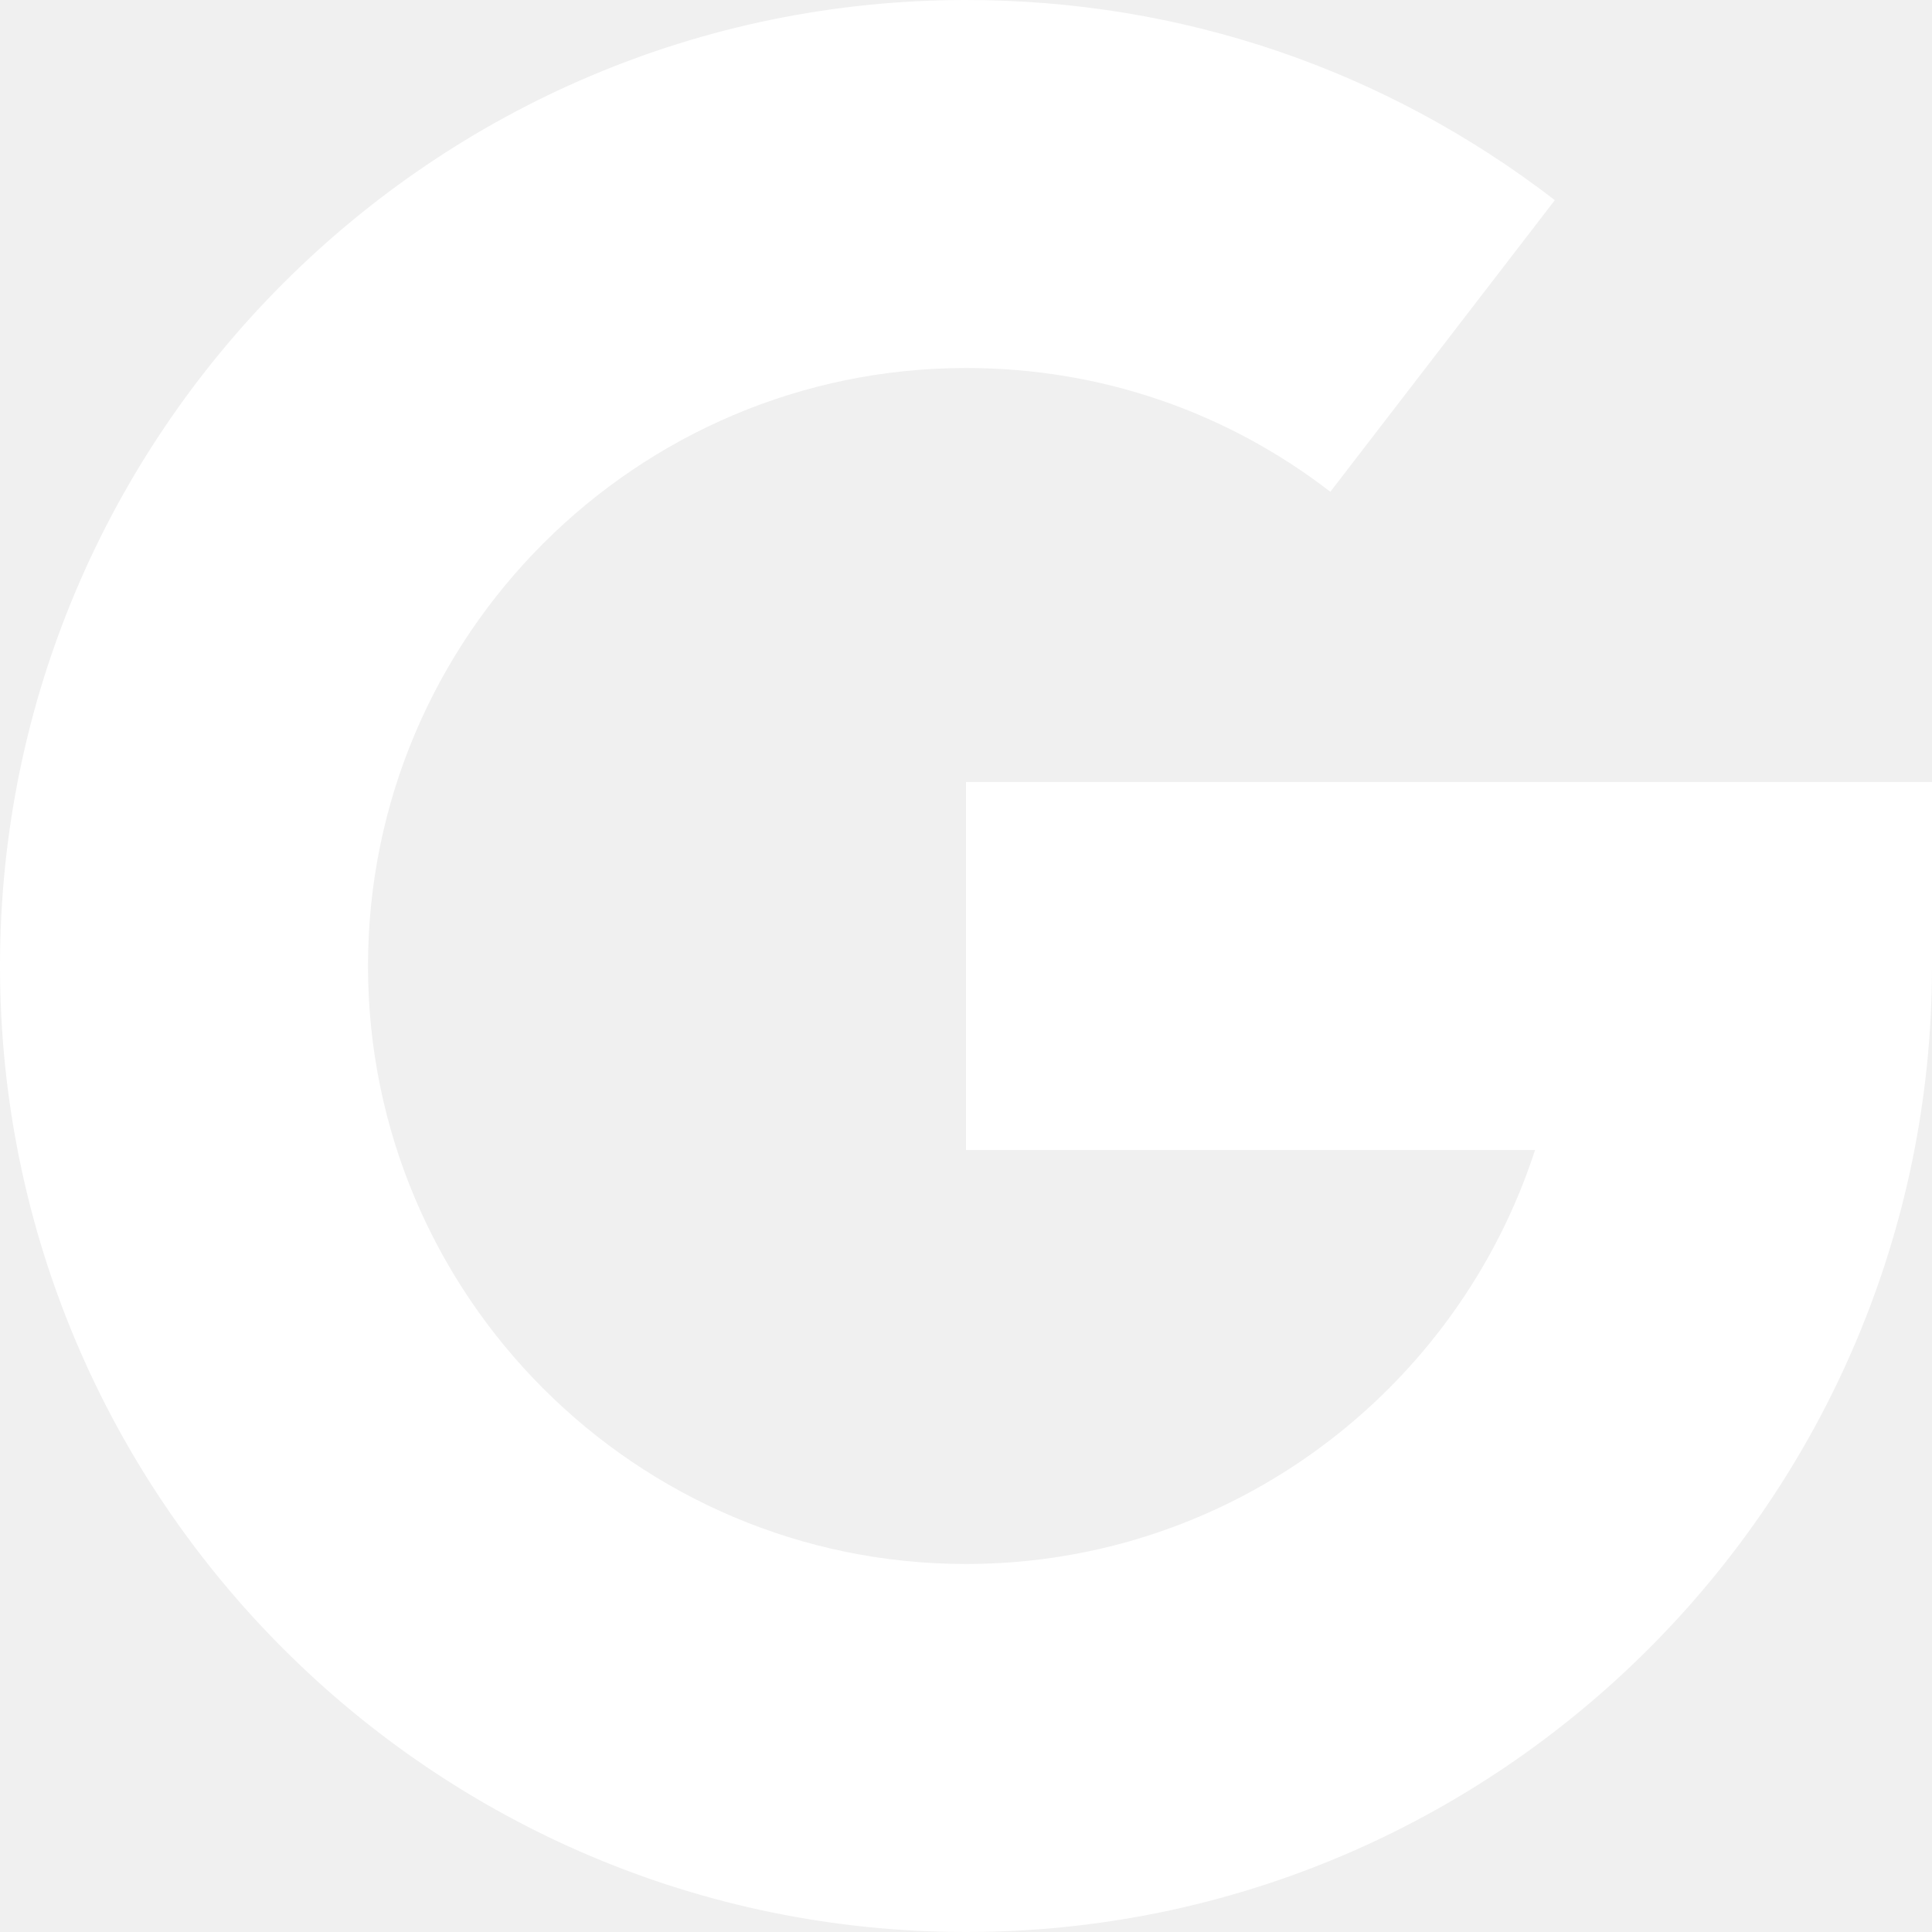
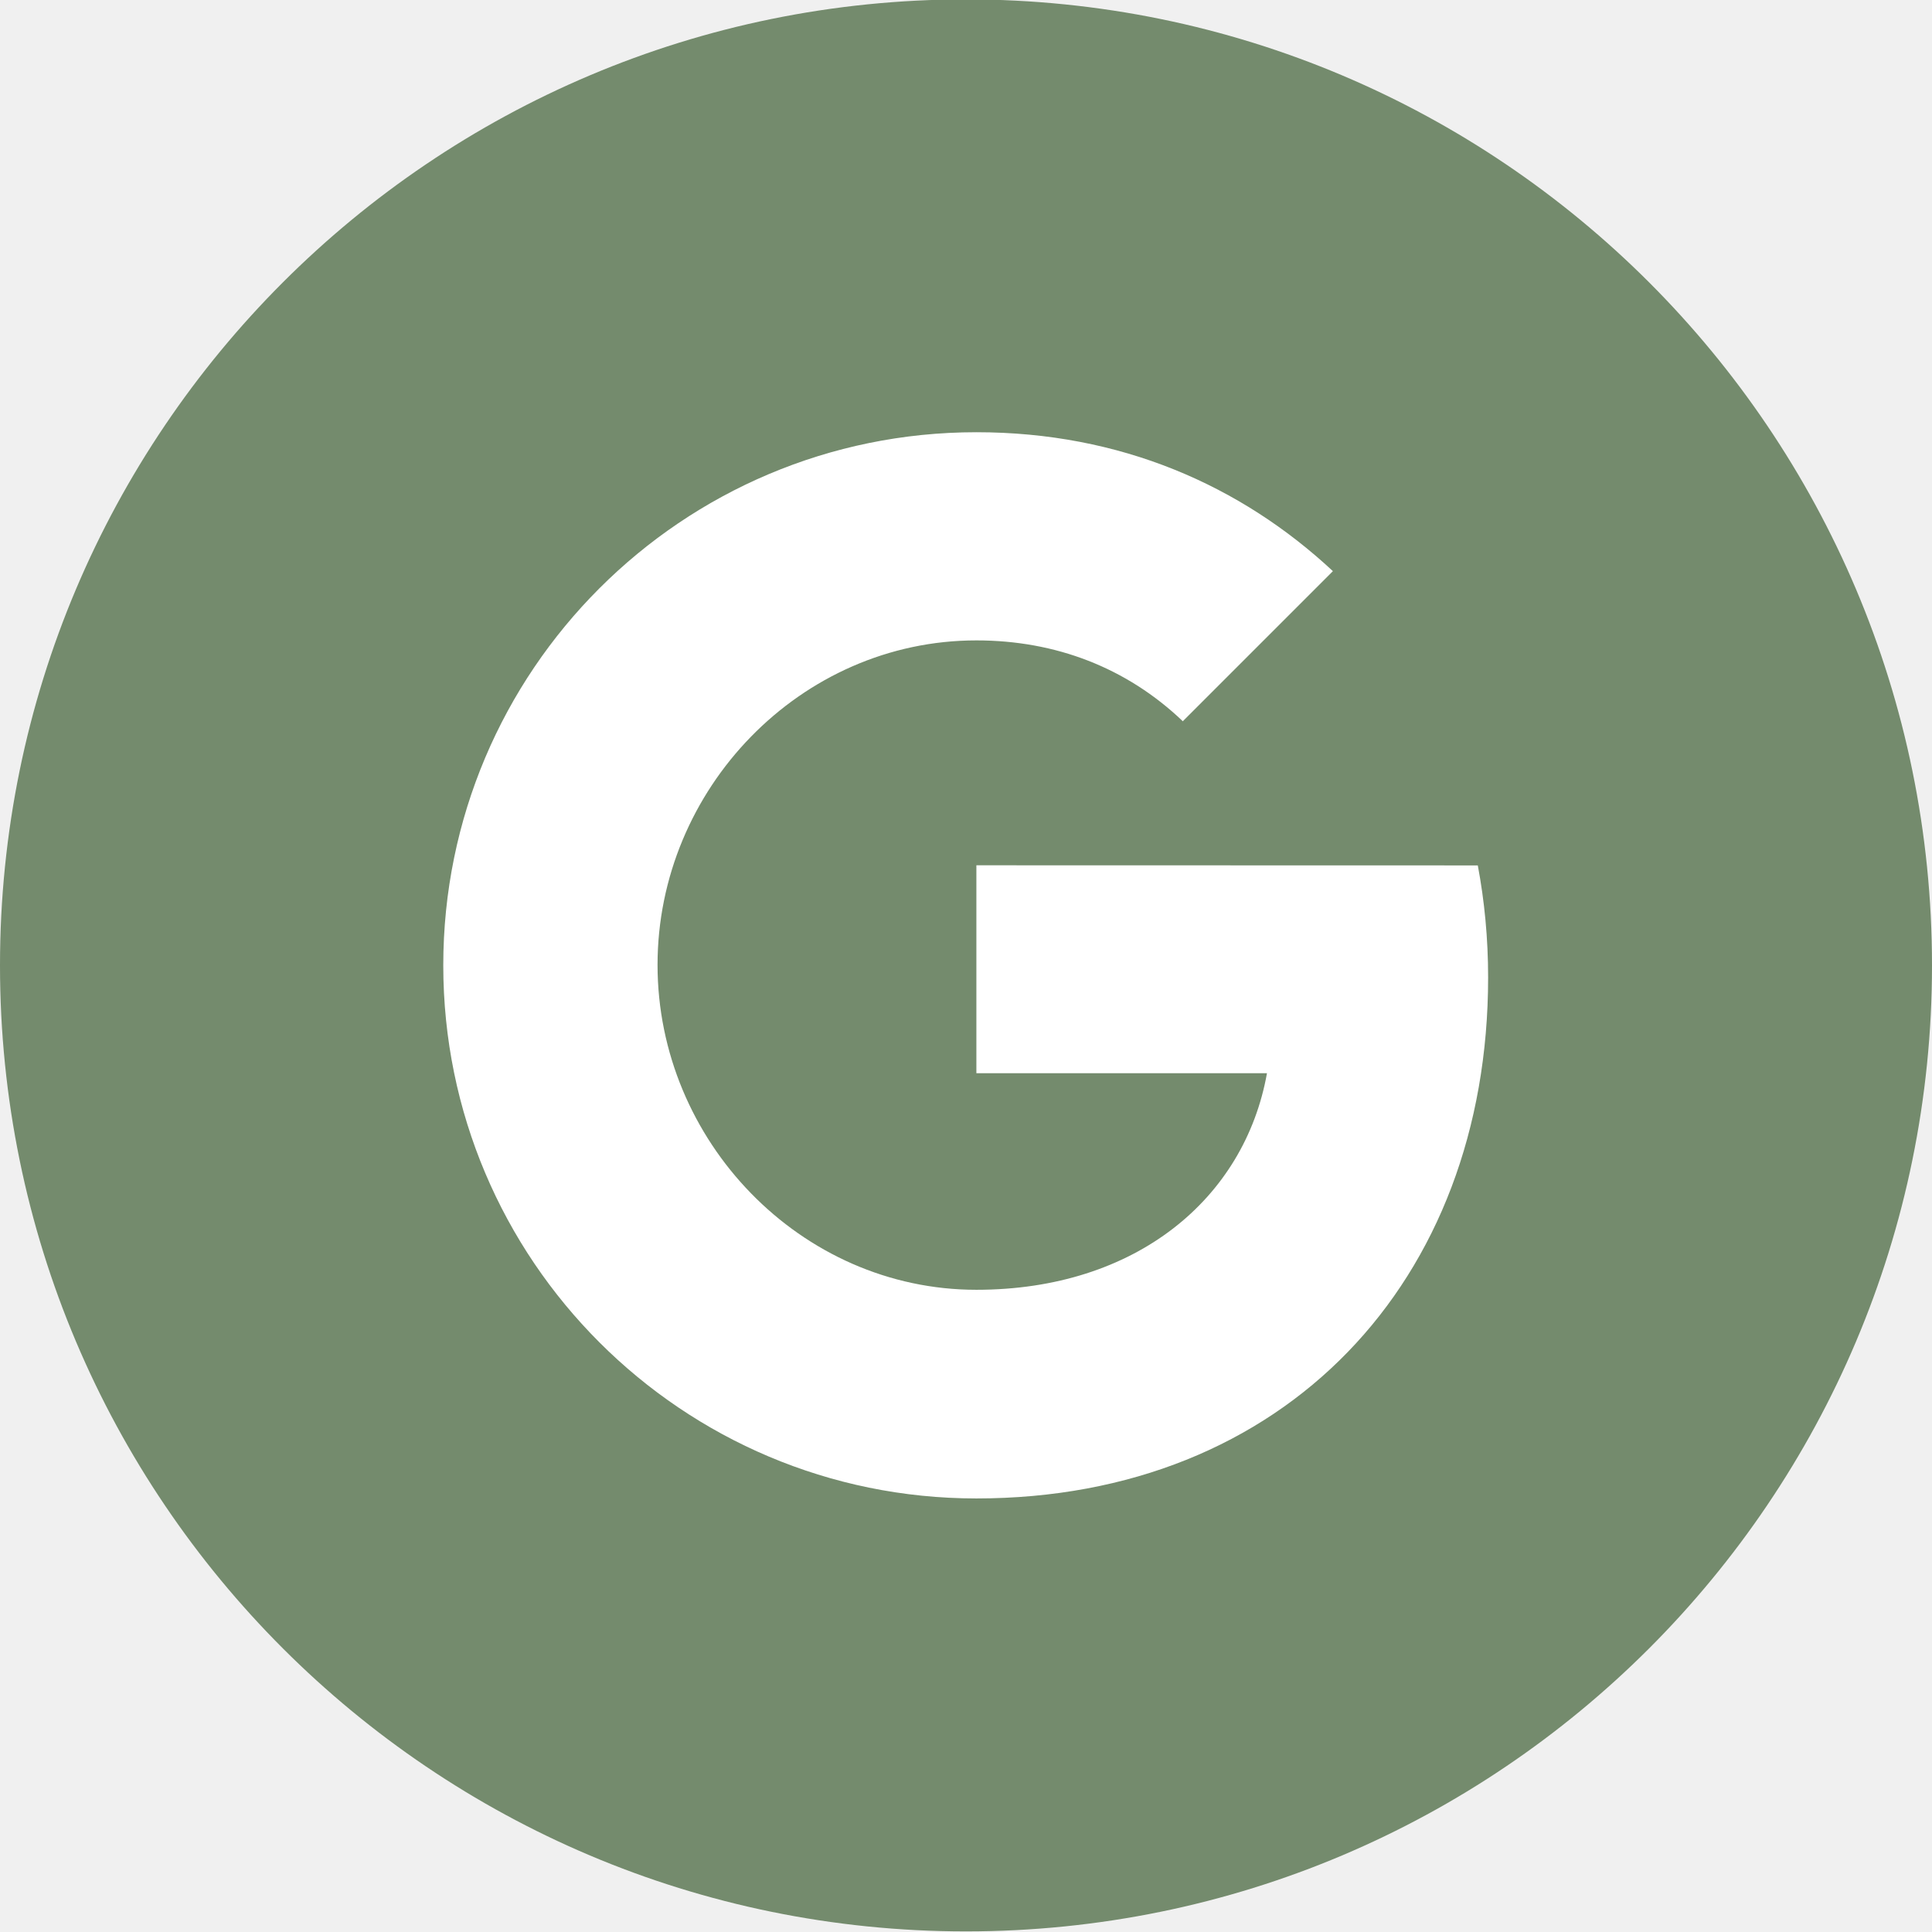
- <svg xmlns="http://www.w3.org/2000/svg" width="512" height="512" viewBox="0 0 210 210" style="enable-background:new 0 0 512 512" xml:space="preserve">
-   <path d="M0 105C0 47.103 47.103 0 105 0c23.383 0 45.515 7.523 64.004 21.756l-24.4 31.696C133.172 44.652 119.477 40 105 40c-35.841 0-65 29.159-65 65s29.159 65 65 65c28.867 0 53.398-18.913 61.852-45H105V85h105v20c0 57.897-47.103 105-105 105S0 162.897 0 105z" fill="#fff" data-original="#000000" />
+ <svg xmlns="http://www.w3.org/2000/svg" version="1.1" width="512" height="512" x="0" y="0" viewBox="0 0 32 32" style="enable-background:new 0 0 512 512" xml:space="preserve" class="">
+   <g>
+     <path d="M16-.01c-8.837 0-16 7.163-16 16 0 8.836 7.163 16 16 16s16-7.164 16-16c0-8.837-7.163-16-16-16z" fill="#748b6d" opacity="1" data-original="#000000" />
+     <path fill="#ffffff" d="M24.477 14.334c.111.59.171 1.209.171 1.854 0 5.044-3.377 8.631-8.476 8.631-4.878 0-8.83-3.952-8.83-8.83s3.952-8.83 8.83-8.83c2.384 0 4.376.877 5.905 2.301l-2.489 2.489v-.006c-.927-.883-2.102-1.336-3.416-1.336-2.914 0-5.281 2.461-5.281 5.375 0 2.913 2.368 5.381 5.281 5.381 2.644 0 4.442-1.512 4.813-3.587h-4.813v-3.444z" opacity="1" data-original="#ffffff" />
+   </g>
</svg>
